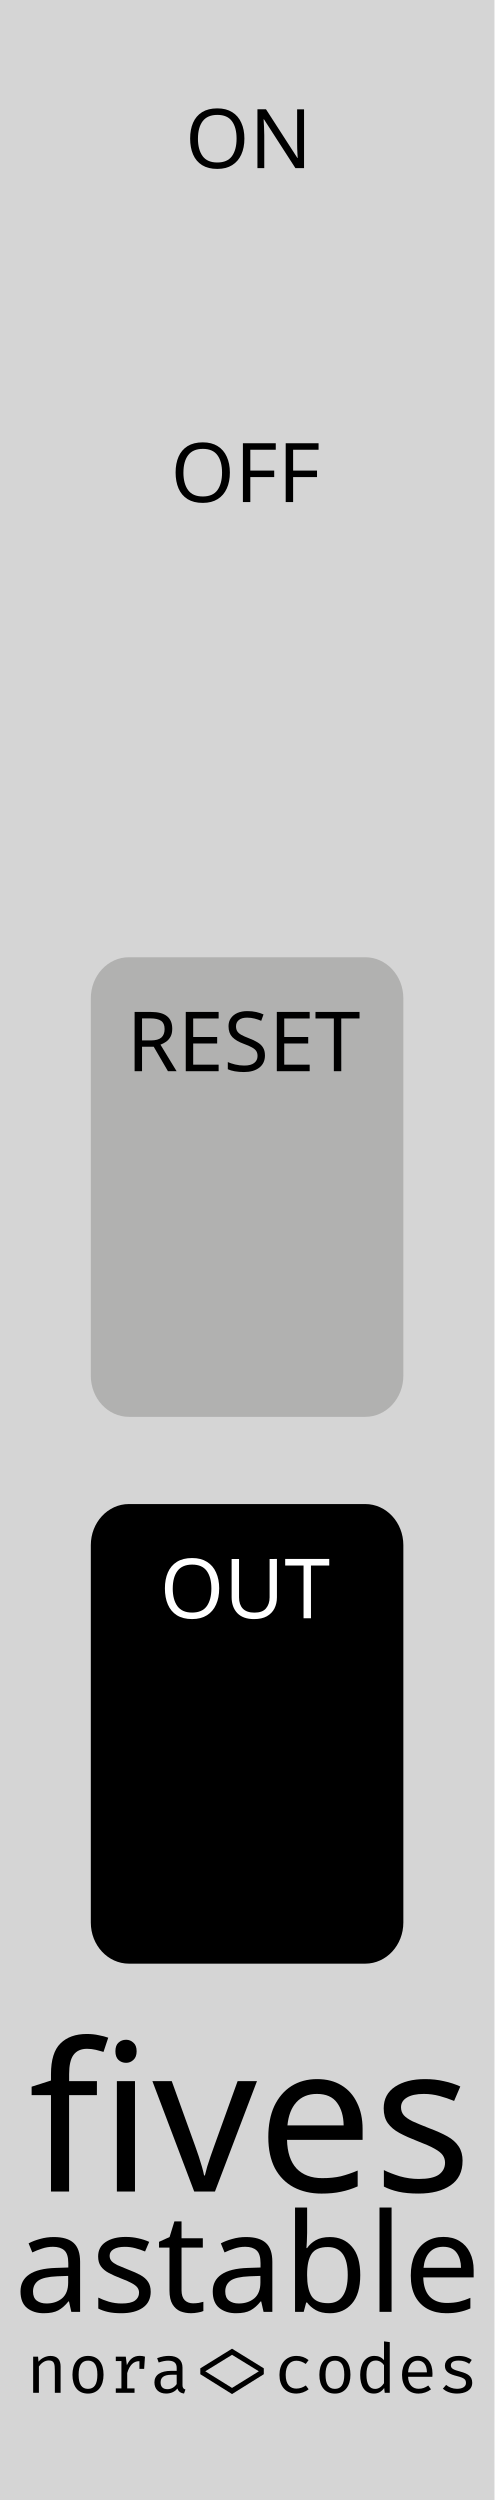
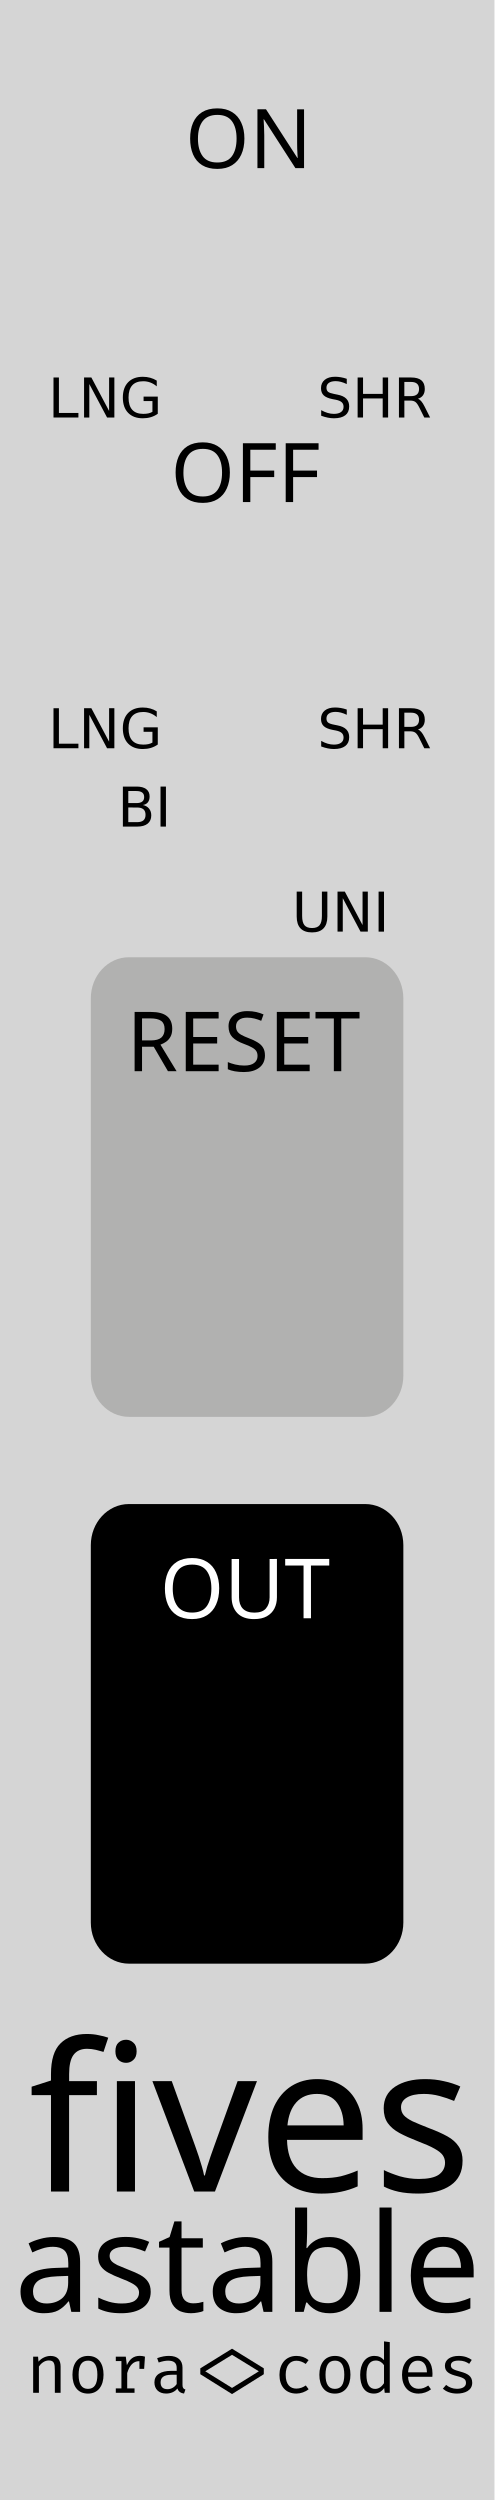
<svg xmlns="http://www.w3.org/2000/svg" xmlns:ns1="http://www.openswatchbook.org/uri/2009/osb" width="25.4mm" height="128.5mm" viewBox="0 0 25.4 128.5" version="1.1" id="svg8" enable-background="new">
  <defs id="defs2">
    <linearGradient id="linearGradient992" ns1:paint="solid">
      <stop style="stop-color:#e1e1e1;stop-opacity:1;" offset="0" id="stop990" />
    </linearGradient>
    <filter style="color-interpolation-filters:sRGB" id="filter981">
      <feBlend mode="multiply" in2="BackgroundImage" id="feBlend983" />
    </filter>
  </defs>
-   <g id="layer3" style="filter:url(#filter981);opacity:0.98">
+   <g id="layer3" style="opacity:0.98;filter:url(#filter981)">
    <rect style="fill:#e1e1e1;fill-opacity:1;stroke:none;stroke-width:0.187" id="rect988" width="25.4" height="128.5" x="0" y="0" rx="0" ry="0" />
  </g>
  <g id="layer1" transform="translate(0,-168.5)">
    <flowRoot xml:space="preserve" id="flowRoot10" style="font-style:normal;font-weight:normal;font-size:40px;line-height:1.25;font-family:sans-serif;letter-spacing:0px;word-spacing:0px;fill:#000000;fill-opacity:1;stroke:none" transform="matrix(0.2645833,0,0,0.2645833,0,168.5)">
      <flowRegion id="flowRegion12">
        <rect id="rect14" width="155" height="42.857" x="19.286" y="15.669" />
      </flowRegion>
      <flowPara id="flowPara16" />
    </flowRoot>
    <flowRoot xml:space="preserve" id="flowRoot18" style="font-style:normal;font-weight:normal;font-size:40px;line-height:1.25;font-family:sans-serif;letter-spacing:0px;word-spacing:0px;fill:#000000;fill-opacity:1;stroke:none" transform="matrix(0.2645833,0,0,0.2645833,0,168.5)">
      <flowRegion id="flowRegion20">
        <rect id="rect22" width="144.286" height="41.429" x="22.857" y="23.526" />
      </flowRegion>
      <flowPara id="flowPara24">F I Fivers</flowPara>
    </flowRoot>
    <g aria-label="FIVES" style="font-style:normal;font-variant:normal;font-weight:normal;font-stretch:normal;font-size:7.311px;line-height:1.25;font-family:'Roboto Slab';-inkscape-font-specification:'Roboto Slab, Normal';font-variant-ligatures:normal;font-variant-caps:normal;font-variant-numeric:normal;font-feature-settings:normal;text-align:start;letter-spacing:0px;word-spacing:0px;writing-mode:lr-tb;text-anchor:start;fill:#000000;fill-opacity:1;stroke:none;stroke-width:0.183" id="text28" />
    <g aria-label="ON" style="font-style:normal;font-variant:normal;font-weight:normal;font-stretch:normal;font-size:4.233px;line-height:1.25;font-family:sans-serif;-inkscape-font-specification:'sans-serif, Normal';font-variant-ligatures:normal;font-variant-caps:normal;font-variant-numeric:normal;font-feature-settings:normal;text-align:start;letter-spacing:0px;word-spacing:0px;writing-mode:lr-tb;text-anchor:start;fill:#000000;fill-opacity:1;stroke:none;stroke-width:0.265" id="text46" transform="translate(-2.565979,-9.40166)">
      <path d="m 15.128,185.026 q 0,0.47 -0.161,0.821 -0.157,0.347 -0.466,0.542 -0.309,0.195 -0.766,0.195 -0.47,0 -0.783,-0.195 -0.309,-0.195 -0.461,-0.546 -0.152,-0.351 -0.152,-0.821 0,-0.466 0.152,-0.813 0.152,-0.347 0.461,-0.542 0.313,-0.195 0.787,-0.195 0.453,0 0.762,0.195 0.309,0.191 0.466,0.542 0.161,0.347 0.161,0.817 z m -2.388,0 q 0,0.572 0.241,0.902 0.241,0.326 0.754,0.326 0.516,0 0.754,-0.326 0.237,-0.33 0.237,-0.902 0,-0.572 -0.237,-0.893 -0.237,-0.326 -0.749,-0.326 -0.512,0 -0.758,0.326 -0.241,0.322 -0.241,0.893 z" style="font-style:normal;font-variant:normal;font-weight:normal;font-stretch:normal;font-size:4.233px;font-family:sans-serif;-inkscape-font-specification:'sans-serif, Normal';font-variant-ligatures:normal;font-variant-caps:normal;font-variant-numeric:normal;font-feature-settings:normal;text-align:start;writing-mode:lr-tb;text-anchor:start;stroke-width:0.265" id="path1086" />
      <path d="m 18.194,186.542 h -0.445 l -1.617,-2.51 h -0.017 q 0.009,0.148 0.021,0.368 0.013,0.22 0.013,0.453 v 1.689 h -0.351 v -3.023 h 0.44 l 1.613,2.502 h 0.017 q -0.004,-0.068 -0.013,-0.203 -0.004,-0.135 -0.013,-0.296 -0.004,-0.161 -0.004,-0.296 v -1.706 h 0.356 z" style="font-style:normal;font-variant:normal;font-weight:normal;font-stretch:normal;font-size:4.233px;font-family:sans-serif;-inkscape-font-specification:'sans-serif, Normal';font-variant-ligatures:normal;font-variant-caps:normal;font-variant-numeric:normal;font-feature-settings:normal;text-align:start;writing-mode:lr-tb;text-anchor:start;stroke-width:0.265" id="path1088" />
    </g>
    <g aria-label="OFF" style="font-style:normal;font-variant:normal;font-weight:normal;font-stretch:normal;font-size:4.233px;line-height:1.25;font-family:sans-serif;-inkscape-font-specification:'sans-serif, Normal';font-variant-ligatures:normal;font-variant-caps:normal;font-variant-numeric:normal;font-feature-settings:normal;text-align:start;letter-spacing:0px;word-spacing:0px;writing-mode:lr-tb;text-anchor:start;fill:#000000;fill-opacity:1;stroke:none;stroke-width:0.265" id="text46-7" transform="translate(-3.240686,-16.04805)">
      <path d="m 15.056,208.839 q 0,0.47 -0.161,0.821 -0.157,0.347 -0.466,0.542 -0.309,0.195 -0.766,0.195 -0.47,0 -0.783,-0.195 -0.309,-0.195 -0.461,-0.546 -0.152,-0.351 -0.152,-0.821 0,-0.466 0.152,-0.813 0.152,-0.347 0.461,-0.542 0.313,-0.195 0.787,-0.195 0.453,0 0.762,0.195 0.309,0.191 0.466,0.542 0.161,0.347 0.161,0.817 z m -2.388,0 q 0,0.572 0.241,0.902 0.241,0.326 0.754,0.326 0.516,0 0.754,-0.326 0.237,-0.33 0.237,-0.902 0,-0.572 -0.237,-0.893 -0.237,-0.326 -0.749,-0.326 -0.512,0 -0.758,0.326 -0.241,0.322 -0.241,0.893 z" id="path1091" />
      <path d="m 16.107,210.354 h -0.381 v -3.023 h 1.689 v 0.334 h -1.308 v 1.071 h 1.228 v 0.334 h -1.228 z" id="path1093" />
      <path d="m 18.307,210.354 h -0.381 v -3.023 h 1.689 v 0.334 h -1.308 v 1.071 h 1.228 v 0.334 h -1.228 z" id="path1095" />
    </g>
    <rect style="fill:#b1b1b0;fill-opacity:1;stroke-width:0.257" id="rect112-0" width="16.064" height="23.624" x="4.668" y="217.702" rx="1.958" ry="2.113" />
    <g aria-label="RESET" transform="matrix(0.9959916,0,0,1.004025,-0.5291664,-35.27555)" style="font-style:normal;font-variant:normal;font-weight:normal;font-stretch:normal;font-size:4.25px;line-height:1.25;font-family:sans-serif;-inkscape-font-specification:'sans-serif, Normal';font-variant-ligatures:normal;font-variant-caps:normal;font-variant-numeric:normal;font-feature-settings:normal;text-align:start;letter-spacing:0px;word-spacing:0px;writing-mode:lr-tb;text-anchor:start;fill:#000000;fill-opacity:1;stroke:none;stroke-width:0.266" id="text46-7-3">
      <path d="m 8.315,254.764 q 0.565,0 0.833,0.217 0.272,0.213 0.272,0.646 0,0.242 -0.089,0.404 -0.089,0.162 -0.23,0.259 -0.136,0.093 -0.289,0.149 l 0.833,1.36 H 9.199 l -0.735,-1.254 H 7.861 v 1.254 H 7.478 v -3.035 z m -0.021,0.332 H 7.861 v 1.126 h 0.455 q 0.37,0 0.54,-0.145 0.17,-0.149 0.17,-0.434 0,-0.298 -0.179,-0.421 -0.179,-0.128 -0.553,-0.128 z" style="stroke-width:0.266" id="path1104" />
      <path d="m 11.814,257.798 h -1.696 v -3.035 h 1.696 v 0.336 h -1.313 v 0.948 h 1.237 v 0.332 h -1.237 v 1.084 h 1.313 z" style="stroke-width:0.266" id="path1106" />
      <path d="m 14.205,256.987 q 0,0.404 -0.293,0.629 -0.293,0.225 -0.791,0.225 -0.255,0 -0.472,-0.038 -0.217,-0.038 -0.361,-0.106 v -0.366 q 0.153,0.068 0.378,0.123 0.23,0.055 0.472,0.055 0.34,0 0.51,-0.132 0.174,-0.132 0.174,-0.357 0,-0.149 -0.064,-0.251 -0.064,-0.102 -0.221,-0.187 -0.153,-0.089 -0.429,-0.187 -0.387,-0.14 -0.587,-0.344 -0.196,-0.204 -0.196,-0.557 0,-0.242 0.123,-0.412 0.123,-0.174 0.34,-0.268 0.221,-0.093 0.506,-0.093 0.251,0 0.459,0.047 0.208,0.047 0.378,0.123 l -0.119,0.327 q -0.157,-0.068 -0.344,-0.115 -0.183,-0.047 -0.383,-0.047 -0.285,0 -0.429,0.123 -0.145,0.119 -0.145,0.319 0,0.153 0.064,0.255 0.064,0.102 0.208,0.183 0.145,0.081 0.391,0.174 0.268,0.098 0.451,0.213 0.187,0.111 0.281,0.268 0.098,0.157 0.098,0.395 z" style="stroke-width:0.266" id="path1108" />
      <path d="m 16.513,257.798 h -1.696 v -3.035 h 1.696 v 0.336 h -1.313 v 0.948 h 1.237 v 0.332 h -1.237 v 1.084 h 1.313 z" style="stroke-width:0.266" id="path1110" />
      <path d="m 18.143,257.798 h -0.383 v -2.699 h -0.948 v -0.336 h 2.274 v 0.336 h -0.944 z" style="stroke-width:0.266" id="path1112" />
    </g>
    <text xml:space="preserve" style="font-style:normal;font-variant:normal;font-weight:normal;font-stretch:normal;font-size:4.233px;line-height:1.25;font-family:sans-serif;-inkscape-font-specification:'sans-serif, Normal';font-variant-ligatures:normal;font-variant-caps:normal;font-variant-numeric:normal;font-feature-settings:normal;text-align:start;letter-spacing:0px;word-spacing:0px;writing-mode:lr-tb;text-anchor:start;fill:#ffffff;fill-opacity:1;stroke:none;stroke-width:0.265" x="8.217" y="249.587" id="text46-7-3-9">
      <tspan id="tspan110" x="8.217" y="249.587">OUT</tspan>
    </text>
    <rect style="fill:#000000;fill-opacity:1;stroke-width:0.257" id="rect112-0-7" width="16.064" height="23.624" x="4.668" y="245.808" rx="1.958" ry="2.113" />
    <g aria-label="OUT" transform="matrix(0.9959916,0,0,1.004025,-24.34167,-7.161262)" style="font-style:normal;font-variant:normal;font-weight:normal;font-stretch:normal;font-size:4.25px;line-height:1.25;font-family:sans-serif;-inkscape-font-specification:'sans-serif, Normal';font-variant-ligatures:normal;font-variant-caps:normal;font-variant-numeric:normal;font-feature-settings:normal;text-align:start;letter-spacing:0px;word-spacing:0px;writing-mode:lr-tb;text-anchor:start;fill:#ffffff;fill-opacity:1;stroke:none;stroke-width:0.266" id="text46-7-3-5">
      <path d="m 35.751,256.279 q 0,0.472 -0.162,0.825 -0.157,0.349 -0.468,0.544 -0.31,0.196 -0.769,0.196 -0.472,0 -0.786,-0.196 -0.31,-0.196 -0.463,-0.548 -0.153,-0.353 -0.153,-0.825 0,-0.468 0.153,-0.816 0.153,-0.349 0.463,-0.544 0.315,-0.196 0.791,-0.196 0.455,0 0.765,0.196 0.31,0.191 0.468,0.544 0.162,0.349 0.162,0.82 z m -2.397,0 q 0,0.574 0.242,0.905 0.242,0.327 0.757,0.327 0.519,0 0.757,-0.327 0.238,-0.332 0.238,-0.905 0,-0.574 -0.238,-0.897 -0.238,-0.327 -0.752,-0.327 -0.514,0 -0.761,0.327 -0.242,0.323 -0.242,0.897 z" id="path1115" />
      <path d="m 38.731,254.766 v 1.964 q 0,0.315 -0.128,0.57 -0.128,0.251 -0.391,0.4 -0.259,0.145 -0.663,0.145 -0.565,0 -0.863,-0.306 -0.293,-0.31 -0.293,-0.816 v -1.955 h 0.383 v 1.968 q 0,0.37 0.196,0.574 0.2,0.204 0.599,0.204 0.412,0 0.595,-0.217 0.187,-0.221 0.187,-0.565 v -1.964 z" id="path1117" />
      <path d="m 40.488,257.801 h -0.383 v -2.699 h -0.948 v -0.336 h 2.274 v 0.336 h -0.944 z" id="path1119" />
    </g>
    <g aria-label="fives" style="font-style:normal;font-weight:normal;font-size:10.583px;line-height:1.25;font-family:sans-serif;letter-spacing:0px;word-spacing:0px;opacity:1;fill:#000000;fill-opacity:1;stroke:none;stroke-width:0.265" id="text987" transform="translate(-0.1076611,-6.297451)">
      <path d="M 5.088,282.488 H 3.659 v 4.953 H 2.728 v -4.953 H 1.733 v -0.434 l 0.995,-0.318 v -0.328 q 0,-1.101 0.487,-1.577 0.487,-0.487 1.355,-0.487 0.339,0 0.614,0.064 0.286,0.053 0.487,0.127 l -0.243,0.73 q -0.169,-0.053 -0.392,-0.106 -0.222,-0.053 -0.455,-0.053 -0.466,0 -0.698,0.318 -0.222,0.307 -0.222,0.974 v 0.37 h 1.429 z m 1.503,-2.847 q 0.212,0 0.37,0.148 0.169,0.138 0.169,0.445 0,0.296 -0.169,0.445 -0.159,0.148 -0.37,0.148 -0.233,0 -0.392,-0.148 -0.159,-0.148 -0.159,-0.445 0,-0.307 0.159,-0.445 0.159,-0.148 0.392,-0.148 z m 0.455,2.127 v 5.673 H 6.115 v -5.673 z" style="stroke-width:0.265" id="path1293" />
      <path d="m 10.089,287.441 -2.148,-5.673 h 0.995 l 1.206,3.344 q 0.085,0.233 0.18,0.519 0.095,0.286 0.169,0.55 0.074,0.254 0.106,0.434 h 0.042 q 0.042,-0.18 0.116,-0.445 0.085,-0.265 0.18,-0.55 0.106,-0.286 0.18,-0.508 l 1.206,-3.344 h 0.995 l -2.159,5.673 z" style="stroke-width:0.265" id="path1295" />
      <path d="m 16.406,281.663 q 0.73,0 1.249,0.318 0.529,0.318 0.804,0.9 0.286,0.572 0.286,1.344 v 0.561 h -3.884 q 0.021,0.963 0.487,1.471 0.476,0.497 1.323,0.497 0.54,0 0.953,-0.095 0.423,-0.106 0.868,-0.296 v 0.815 q -0.434,0.191 -0.857,0.275 -0.423,0.095 -1.005,0.095 -0.804,0 -1.429,-0.328 -0.614,-0.328 -0.963,-0.974 -0.339,-0.656 -0.339,-1.598 0,-0.931 0.307,-1.598 0.317,-0.667 0.878,-1.027 0.572,-0.36 1.323,-0.36 z m -0.011,0.762 q -0.667,0 -1.058,0.434 -0.381,0.423 -0.455,1.185 h 2.889 q -0.011,-0.72 -0.339,-1.164 -0.328,-0.455 -1.037,-0.455 z" style="stroke-width:0.265" id="path1297" />
      <path d="m 23.882,285.875 q 0,0.826 -0.614,1.249 -0.614,0.423 -1.651,0.423 -0.593,0 -1.027,-0.095 -0.423,-0.095 -0.751,-0.265 v -0.847 q 0.339,0.169 0.815,0.318 0.487,0.138 0.984,0.138 0.709,0 1.027,-0.222 0.318,-0.233 0.318,-0.614 0,-0.212 -0.116,-0.381 -0.116,-0.169 -0.423,-0.339 -0.296,-0.169 -0.857,-0.381 -0.55,-0.212 -0.942,-0.423 -0.392,-0.212 -0.603,-0.508 -0.212,-0.296 -0.212,-0.762 0,-0.72 0.582,-1.111 0.593,-0.392 1.545,-0.392 0.519,0 0.963,0.106 0.455,0.095 0.847,0.275 l -0.318,0.741 q -0.36,-0.148 -0.751,-0.254 -0.392,-0.106 -0.804,-0.106 -0.572,0 -0.878,0.191 -0.296,0.18 -0.296,0.497 0,0.233 0.138,0.402 0.138,0.159 0.455,0.318 0.328,0.148 0.868,0.36 0.54,0.201 0.921,0.413 0.381,0.212 0.582,0.519 0.201,0.296 0.201,0.751 z" style="stroke-width:0.265" id="path1299" />
    </g>
    <g aria-label="nora&lt;&gt;codes" style="font-style:normal;font-variant:normal;font-weight:normal;font-stretch:normal;font-size:3.528px;line-height:1.25;font-family:'Fira Code';-inkscape-font-specification:'Fira Code, Normal';font-variant-ligatures:normal;font-variant-caps:normal;font-variant-numeric:normal;font-feature-settings:normal;text-align:start;letter-spacing:0px;word-spacing:0px;writing-mode:lr-tb;text-anchor:start;fill:#000000;fill-opacity:1;stroke:none;stroke-width:0.265" id="text991">
-       <path d="m 1.704,291.49 h 0.296 v -1.353 c 0.097,-0.145 0.282,-0.31 0.501,-0.31 0.28,0 0.318,0.153 0.318,0.533 v 1.131 h 0.296 v -1.349 c 0,-0.342 -0.157,-0.547 -0.522,-0.547 -0.215,0 -0.462,0.106 -0.614,0.296 l -0.023,-0.258 H 1.704 Z" style="" id="path1272" />
-       <path d="m 4.527,289.594 c -0.524,0 -0.803,0.397 -0.803,0.97 0,0.584 0.275,0.967 0.799,0.967 0.52,0 0.799,-0.402 0.799,-0.97 0,-0.589 -0.272,-0.967 -0.796,-0.967 z m 0,0.242 c 0.316,0 0.478,0.231 0.478,0.725 0,0.494 -0.162,0.727 -0.482,0.727 -0.319,0 -0.482,-0.233 -0.482,-0.723 0,-0.497 0.166,-0.728 0.485,-0.728 z" style="" id="path1274" />
-       <path d="m 5.952,291.49 h 0.963 v -0.228 H 6.538 v -0.787 c 0.123,-0.409 0.325,-0.61 0.612,-0.61 0.005,0 0.011,0 0.016,0 v 0.395 h 0.243 l 0.042,-0.628 c -0.085,-0.025 -0.159,-0.041 -0.263,-0.041 -0.337,0 -0.524,0.175 -0.667,0.48 l -0.055,-0.439 H 5.952 v 0.228 h 0.289 v 1.402 H 5.952 Z" style="" id="path1276" />
-       <path d="m 9.38,291.084 v -0.891 c 0,-0.367 -0.233,-0.6 -0.695,-0.6 -0.18,0 -0.381,0.032 -0.607,0.116 l 0.078,0.224 c 0.192,-0.067 0.36,-0.095 0.483,-0.095 0.277,0 0.443,0.101 0.443,0.369 v 0.155 H 8.808 c -0.564,0 -0.871,0.212 -0.871,0.594 0,0.346 0.228,0.573 0.6,0.573 0.24,0 0.45,-0.088 0.582,-0.261 0.053,0.166 0.18,0.24 0.34,0.261 l 0.072,-0.208 c -0.104,-0.032 -0.152,-0.088 -0.152,-0.238 z m -0.767,0.22 c -0.242,0 -0.358,-0.12 -0.358,-0.351 0,-0.238 0.15,-0.39 0.559,-0.39 h 0.268 v 0.478 c -0.111,0.166 -0.286,0.263 -0.469,0.263 z" style="" id="path1278" />
-       <path d="m 11.926,289.223 -1.63,1.009 v 0.303 l 1.63,1.02 1.633,-1.02 v -0.303 z m 0,2.016 -1.376,-0.854 1.376,-0.847 1.379,0.847 z" style="" id="path1280" />
-       <path d="m 15.235,291.275 c -0.319,0 -0.55,-0.21 -0.55,-0.706 0,-0.49 0.229,-0.728 0.55,-0.728 0.162,0 0.321,0.056 0.48,0.166 l 0.145,-0.198 c -0.176,-0.143 -0.383,-0.215 -0.621,-0.215 -0.557,0 -0.875,0.418 -0.875,0.975 0,0.582 0.316,0.961 0.871,0.961 0.219,0 0.466,-0.086 0.628,-0.224 l -0.145,-0.194 c -0.138,0.095 -0.296,0.162 -0.483,0.162 z" style="" id="path1282" />
-       <path d="m 17.218,289.594 c -0.524,0 -0.803,0.397 -0.803,0.97 0,0.584 0.275,0.967 0.799,0.967 0.52,0 0.799,-0.402 0.799,-0.97 0,-0.589 -0.272,-0.967 -0.796,-0.967 z m 0,0.242 c 0.316,0 0.478,0.231 0.478,0.725 0,0.494 -0.162,0.727 -0.482,0.727 -0.319,0 -0.482,-0.233 -0.482,-0.723 0,-0.497 0.166,-0.728 0.485,-0.728 z" style="" id="path1284" />
-       <path d="m 19.738,288.847 v 0.965 c -0.123,-0.145 -0.284,-0.219 -0.497,-0.219 -0.459,0 -0.728,0.411 -0.728,0.97 0,0.575 0.222,0.967 0.707,0.967 0.205,0 0.388,-0.088 0.527,-0.286 l 0.028,0.245 h 0.259 v -2.605 z m -0.42,0.984 c 0.171,0 0.319,0.088 0.42,0.238 v 0.928 c -0.101,0.152 -0.247,0.293 -0.457,0.293 -0.291,0 -0.446,-0.245 -0.446,-0.727 0,-0.49 0.173,-0.732 0.483,-0.732 z" style="" id="path1286" />
-       <path d="m 20.974,290.666 h 1.249 c 0.004,-0.041 0.007,-0.099 0.007,-0.162 0,-0.564 -0.286,-0.91 -0.755,-0.91 -0.494,0 -0.811,0.407 -0.811,0.97 0,0.577 0.307,0.967 0.85,0.967 0.231,0 0.466,-0.083 0.639,-0.219 l -0.139,-0.196 c -0.164,0.111 -0.307,0.168 -0.496,0.168 -0.288,0 -0.527,-0.187 -0.543,-0.617 z m 0.504,-0.829 c 0.279,0 0.459,0.203 0.466,0.6 h -0.968 c 0.025,-0.409 0.226,-0.6 0.503,-0.6 z" style="" id="path1288" />
-       <path d="m 23.488,291.285 c -0.219,0 -0.413,-0.079 -0.557,-0.201 l -0.169,0.196 c 0.159,0.138 0.392,0.25 0.727,0.25 0.397,0 0.783,-0.157 0.783,-0.554 0,-0.347 -0.24,-0.474 -0.603,-0.573 -0.376,-0.102 -0.494,-0.161 -0.494,-0.326 0,-0.143 0.109,-0.243 0.402,-0.243 0.24,0 0.4,0.071 0.54,0.166 l 0.131,-0.201 c -0.155,-0.115 -0.376,-0.205 -0.674,-0.205 -0.42,0 -0.706,0.194 -0.706,0.506 0,0.323 0.247,0.439 0.633,0.534 0.393,0.099 0.45,0.189 0.45,0.356 0,0.18 -0.176,0.295 -0.462,0.295 z" style="" id="path1290" />
+       <path d="m 1.704,291.49 h 0.296 v -1.353 c 0.097,-0.145 0.282,-0.31 0.501,-0.31 0.28,0 0.318,0.153 0.318,0.533 v 1.131 h 0.296 v -1.349 c 0,-0.342 -0.157,-0.547 -0.522,-0.547 -0.215,0 -0.462,0.106 -0.614,0.296 l -0.023,-0.258 H 1.704 Z" id="path1272" />
+       <path d="m 4.527,289.594 c -0.524,0 -0.803,0.397 -0.803,0.97 0,0.584 0.275,0.967 0.799,0.967 0.52,0 0.799,-0.402 0.799,-0.97 0,-0.589 -0.272,-0.967 -0.796,-0.967 z m 0,0.242 c 0.316,0 0.478,0.231 0.478,0.725 0,0.494 -0.162,0.727 -0.482,0.727 -0.319,0 -0.482,-0.233 -0.482,-0.723 0,-0.497 0.166,-0.728 0.485,-0.728 z" id="path1274" />
+       <path d="m 5.952,291.49 h 0.963 v -0.228 H 6.538 v -0.787 c 0.123,-0.409 0.325,-0.61 0.612,-0.61 0.005,0 0.011,0 0.016,0 v 0.395 h 0.243 l 0.042,-0.628 c -0.085,-0.025 -0.159,-0.041 -0.263,-0.041 -0.337,0 -0.524,0.175 -0.667,0.48 l -0.055,-0.439 H 5.952 v 0.228 h 0.289 v 1.402 H 5.952 Z" id="path1276" />
+       <path d="m 9.38,291.084 v -0.891 c 0,-0.367 -0.233,-0.6 -0.695,-0.6 -0.18,0 -0.381,0.032 -0.607,0.116 l 0.078,0.224 c 0.192,-0.067 0.36,-0.095 0.483,-0.095 0.277,0 0.443,0.101 0.443,0.369 v 0.155 H 8.808 c -0.564,0 -0.871,0.212 -0.871,0.594 0,0.346 0.228,0.573 0.6,0.573 0.24,0 0.45,-0.088 0.582,-0.261 0.053,0.166 0.18,0.24 0.34,0.261 l 0.072,-0.208 C 9.427,291.29 9.38,291.234 9.38,291.084 Z m -0.767,0.22 c -0.242,0 -0.358,-0.12 -0.358,-0.351 0,-0.238 0.15,-0.39 0.559,-0.39 h 0.268 v 0.478 c -0.111,0.166 -0.286,0.263 -0.469,0.263 z" id="path1278" />
+       <path d="m 11.926,289.223 -1.63,1.009 v 0.303 l 1.63,1.02 1.633,-1.02 v -0.303 z m 0,2.016 -1.376,-0.854 1.376,-0.847 1.379,0.847 z" id="path1280" />
+       <path d="m 15.235,291.275 c -0.319,0 -0.55,-0.21 -0.55,-0.706 0,-0.49 0.229,-0.728 0.55,-0.728 0.162,0 0.321,0.056 0.48,0.166 l 0.145,-0.198 c -0.176,-0.143 -0.383,-0.215 -0.621,-0.215 -0.557,0 -0.875,0.418 -0.875,0.975 0,0.582 0.316,0.961 0.871,0.961 0.219,0 0.466,-0.086 0.628,-0.224 l -0.145,-0.194 c -0.138,0.095 -0.296,0.162 -0.483,0.162 z" id="path1282" />
+       <path d="m 17.218,289.594 c -0.524,0 -0.803,0.397 -0.803,0.97 0,0.584 0.275,0.967 0.799,0.967 0.52,0 0.799,-0.402 0.799,-0.97 0,-0.589 -0.272,-0.967 -0.796,-0.967 z m 0,0.242 c 0.316,0 0.478,0.231 0.478,0.725 0,0.494 -0.162,0.727 -0.482,0.727 -0.319,0 -0.482,-0.233 -0.482,-0.723 0,-0.497 0.166,-0.728 0.485,-0.728 z" id="path1284" />
+       <path d="m 19.738,288.847 v 0.965 c -0.123,-0.145 -0.284,-0.219 -0.497,-0.219 -0.459,0 -0.728,0.411 -0.728,0.97 0,0.575 0.222,0.967 0.707,0.967 0.205,0 0.388,-0.088 0.527,-0.286 l 0.028,0.245 h 0.259 v -2.605 z m -0.42,0.984 c 0.171,0 0.319,0.088 0.42,0.238 v 0.928 c -0.101,0.152 -0.247,0.293 -0.457,0.293 -0.291,0 -0.446,-0.245 -0.446,-0.727 0,-0.49 0.173,-0.732 0.483,-0.732 z" id="path1286" />
+       <path d="m 20.974,290.666 h 1.249 c 0.004,-0.041 0.007,-0.099 0.007,-0.162 0,-0.564 -0.286,-0.91 -0.755,-0.91 -0.494,0 -0.811,0.407 -0.811,0.97 0,0.577 0.307,0.967 0.85,0.967 0.231,0 0.466,-0.083 0.639,-0.219 L 22.013,291.116 c -0.164,0.111 -0.307,0.168 -0.496,0.168 -0.288,0 -0.527,-0.187 -0.543,-0.617 z m 0.504,-0.829 c 0.279,0 0.459,0.203 0.466,0.6 h -0.968 c 0.025,-0.409 0.226,-0.6 0.503,-0.6 z" id="path1288" />
+       <path d="m 23.488,291.285 c -0.219,0 -0.413,-0.079 -0.557,-0.201 l -0.169,0.196 c 0.159,0.138 0.392,0.25 0.727,0.25 0.397,0 0.783,-0.157 0.783,-0.554 0,-0.347 -0.24,-0.474 -0.603,-0.573 -0.376,-0.102 -0.494,-0.161 -0.494,-0.326 0,-0.143 0.109,-0.243 0.402,-0.243 0.24,0 0.4,0.071 0.54,0.166 l 0.131,-0.201 c -0.155,-0.115 -0.376,-0.205 -0.674,-0.205 -0.42,0 -0.706,0.194 -0.706,0.506 0,0.323 0.247,0.439 0.633,0.534 0.393,0.099 0.45,0.189 0.45,0.356 0,0.18 -0.176,0.295 -0.462,0.295 z" id="path1290" />
    </g>
    <g aria-label="astable" style="font-style:normal;font-variant:normal;font-weight:normal;font-stretch:normal;font-size:7.056px;line-height:1.25;font-family:sans-serif;-inkscape-font-specification:'sans-serif, Normal';font-variant-ligatures:normal;font-variant-caps:normal;font-variant-numeric:normal;font-feature-settings:normal;text-align:start;letter-spacing:0px;word-spacing:0px;writing-mode:lr-tb;text-anchor:start;fill:#000000;fill-opacity:1;stroke:none;stroke-width:0.265" id="text984">
      <path d="m 2.762,283.484 q 0.691,0 1.023,0.303 0.332,0.303 0.332,0.967 v 2.575 H 3.665 L 3.545,286.793 h -0.028 q -0.247,0.31 -0.522,0.459 -0.268,0.148 -0.748,0.148 -0.515,0 -0.854,-0.268 -0.339,-0.275 -0.339,-0.854 0,-0.564 0.445,-0.868 0.445,-0.31 1.369,-0.339 l 0.642,-0.021 v -0.226 q 0,-0.473 -0.205,-0.656 -0.205,-0.183 -0.579,-0.183 -0.296,0 -0.564,0.092 -0.268,0.085 -0.501,0.198 l -0.191,-0.466 q 0.247,-0.134 0.586,-0.226 0.339,-0.099 0.706,-0.099 z m 0.741,1.997 -0.557,0.021 q -0.706,0.028 -0.981,0.226 -0.268,0.198 -0.268,0.557 0,0.318 0.191,0.466 0.198,0.148 0.501,0.148 0.48,0 0.797,-0.261 0.318,-0.268 0.318,-0.818 z" style="font-style:normal;font-variant:normal;font-weight:normal;font-stretch:normal;font-size:7.056px;font-family:sans-serif;-inkscape-font-specification:'sans-serif, Normal';font-variant-ligatures:normal;font-variant-caps:normal;font-variant-numeric:normal;font-feature-settings:normal;text-align:start;writing-mode:lr-tb;text-anchor:start;stroke-width:0.265" id="path986" />
      <path d="m 7.747,286.285 q 0,0.55 -0.409,0.833 -0.409,0.282 -1.101,0.282 -0.395,0 -0.684,-0.064 -0.282,-0.064 -0.501,-0.176 v -0.564 q 0.226,0.113 0.543,0.212 0.325,0.092 0.656,0.092 0.473,0 0.684,-0.148 0.212,-0.155 0.212,-0.409 0,-0.141 -0.078,-0.254 -0.078,-0.113 -0.282,-0.226 -0.198,-0.113 -0.572,-0.254 -0.367,-0.141 -0.628,-0.282 -0.261,-0.141 -0.402,-0.339 -0.141,-0.198 -0.141,-0.508 0,-0.48 0.388,-0.741 0.395,-0.261 1.03,-0.261 0.346,0 0.642,0.071 0.303,0.064 0.564,0.183 l -0.212,0.494 q -0.24,-0.099 -0.501,-0.169 -0.261,-0.07 -0.536,-0.07 -0.381,0 -0.586,0.127 -0.198,0.12 -0.198,0.332 0,0.155 0.092,0.268 0.092,0.106 0.303,0.212 0.219,0.099 0.579,0.24 0.36,0.134 0.614,0.275 0.254,0.141 0.388,0.346 0.134,0.198 0.134,0.501 z" style="font-style:normal;font-variant:normal;font-weight:normal;font-stretch:normal;font-size:7.056px;font-family:sans-serif;-inkscape-font-specification:'sans-serif, Normal';font-variant-ligatures:normal;font-variant-caps:normal;font-variant-numeric:normal;font-feature-settings:normal;text-align:start;writing-mode:lr-tb;text-anchor:start;stroke-width:0.265" id="path988" />
      <path d="m 9.924,286.891 q 0.141,0 0.289,-0.021 0.148,-0.028 0.24,-0.057 v 0.473 q -0.099,0.049 -0.282,0.078 -0.183,0.035 -0.353,0.035 -0.296,0 -0.55,-0.099 -0.247,-0.106 -0.402,-0.36 -0.155,-0.254 -0.155,-0.713 v -2.201 H 8.174 v -0.296 l 0.543,-0.247 0.247,-0.804 h 0.367 v 0.868 H 10.425 v 0.48 H 9.331 v 2.187 q 0,0.346 0.162,0.515 0.169,0.162 0.43,0.162 z" style="font-style:normal;font-variant:normal;font-weight:normal;font-stretch:normal;font-size:7.056px;font-family:sans-serif;-inkscape-font-specification:'sans-serif, Normal';font-variant-ligatures:normal;font-variant-caps:normal;font-variant-numeric:normal;font-feature-settings:normal;text-align:start;writing-mode:lr-tb;text-anchor:start;stroke-width:0.265" id="path990" />
      <path d="m 12.643,283.484 q 0.691,0 1.023,0.303 0.332,0.303 0.332,0.967 v 2.575 H 13.546 l -0.12,-0.536 h -0.028 q -0.247,0.31 -0.522,0.459 -0.268,0.148 -0.748,0.148 -0.515,0 -0.854,-0.268 -0.339,-0.275 -0.339,-0.854 0,-0.564 0.445,-0.868 0.445,-0.31 1.369,-0.339 l 0.642,-0.021 v -0.226 q 0,-0.473 -0.205,-0.656 -0.205,-0.183 -0.579,-0.183 -0.296,0 -0.564,0.092 -0.268,0.085 -0.501,0.198 l -0.191,-0.466 q 0.247,-0.134 0.586,-0.226 0.339,-0.099 0.706,-0.099 z m 0.741,1.997 -0.557,0.021 q -0.706,0.028 -0.981,0.226 -0.268,0.198 -0.268,0.557 0,0.318 0.191,0.466 0.198,0.148 0.501,0.148 0.48,0 0.797,-0.261 0.318,-0.268 0.318,-0.818 z" style="font-style:normal;font-variant:normal;font-weight:normal;font-stretch:normal;font-size:7.056px;font-family:sans-serif;-inkscape-font-specification:'sans-serif, Normal';font-variant-ligatures:normal;font-variant-caps:normal;font-variant-numeric:normal;font-feature-settings:normal;text-align:start;writing-mode:lr-tb;text-anchor:start;stroke-width:0.265" id="path992" />
      <path d="m 15.786,281.967 v 1.305 q 0,0.24 -0.014,0.452 -0.007,0.205 -0.021,0.325 h 0.035 q 0.162,-0.24 0.445,-0.402 0.282,-0.162 0.727,-0.162 0.706,0 1.129,0.494 0.43,0.487 0.43,1.46 0,0.974 -0.43,1.468 -0.43,0.494 -1.129,0.494 -0.445,0 -0.727,-0.162 -0.282,-0.162 -0.445,-0.388 h -0.049 l -0.127,0.48 h -0.445 v -5.362 z m 1.065,2.032 q -0.6,0 -0.833,0.346 -0.233,0.346 -0.233,1.072 v 0.028 q 0,0.699 0.226,1.072 0.233,0.367 0.854,0.367 0.508,0 0.755,-0.374 0.254,-0.374 0.254,-1.079 0,-1.432 -1.023,-1.432 z" style="font-style:normal;font-variant:normal;font-weight:normal;font-stretch:normal;font-size:7.056px;font-family:sans-serif;-inkscape-font-specification:'sans-serif, Normal';font-variant-ligatures:normal;font-variant-caps:normal;font-variant-numeric:normal;font-feature-settings:normal;text-align:start;writing-mode:lr-tb;text-anchor:start;stroke-width:0.265" id="path994" />
      <path d="M 20.127,287.329 H 19.506 V 281.967 H 20.127 Z" style="font-style:normal;font-variant:normal;font-weight:normal;font-stretch:normal;font-size:7.056px;font-family:sans-serif;-inkscape-font-specification:'sans-serif, Normal';font-variant-ligatures:normal;font-variant-caps:normal;font-variant-numeric:normal;font-feature-settings:normal;text-align:start;writing-mode:lr-tb;text-anchor:start;stroke-width:0.265" id="path996" />
      <path d="m 22.786,283.477 q 0.487,0 0.833,0.212 0.353,0.212 0.536,0.6 0.191,0.381 0.191,0.896 v 0.374 H 21.756 q 0.014,0.642 0.325,0.981 0.318,0.332 0.882,0.332 0.36,0 0.635,-0.064 0.282,-0.071 0.579,-0.198 v 0.543 q -0.289,0.127 -0.572,0.183 -0.282,0.064 -0.67,0.064 -0.536,0 -0.953,-0.219 -0.409,-0.219 -0.642,-0.649 -0.226,-0.437 -0.226,-1.065 0,-0.621 0.205,-1.065 0.212,-0.445 0.586,-0.684 0.381,-0.24 0.882,-0.24 z m -0.007,0.508 q -0.445,0 -0.706,0.289 -0.254,0.282 -0.303,0.79 h 1.926 q -0.007,-0.48 -0.226,-0.776 -0.219,-0.303 -0.691,-0.303 z" style="font-style:normal;font-variant:normal;font-weight:normal;font-stretch:normal;font-size:7.056px;font-family:sans-serif;-inkscape-font-specification:'sans-serif, Normal';font-variant-ligatures:normal;font-variant-caps:normal;font-variant-numeric:normal;font-feature-settings:normal;text-align:start;writing-mode:lr-tb;text-anchor:start;stroke-width:0.265" id="path998" />
    </g>
+     <g aria-label="LNG" style="font-style:normal;font-variant:normal;font-weight:normal;font-stretch:normal;font-size:2.822px;line-height:1.25;font-family:sans-serif;-inkscape-font-specification:'sans-serif, Normal';font-variant-ligatures:normal;font-variant-caps:normal;font-variant-numeric:normal;font-feature-settings:normal;text-align:start;letter-spacing:0px;word-spacing:0px;writing-mode:lr-tb;text-anchor:start;fill:#000000;fill-opacity:1;stroke:none;stroke-width:0.265" id="text4299" transform="translate(0,10)">
+       <path d="m 2.75,177.903 h 0.278 v 1.823 h 1.002 v 0.234 H 2.75 Z" style="font-style:normal;font-variant:normal;font-weight:normal;font-stretch:normal;font-size:2.822px;font-family:sans-serif;-inkscape-font-specification:'sans-serif, Normal';font-variant-ligatures:normal;font-variant-caps:normal;font-variant-numeric:normal;font-feature-settings:normal;text-align:start;writing-mode:lr-tb;text-anchor:start;stroke-width:0.265" id="path4430" />
+       <path d="m 4.321,177.903 h 0.375 l 0.912,1.721 v -1.721 h 0.27 v 2.057 H 5.503 L 4.591,178.239 v 1.721 H 4.321 Z" style="font-style:normal;font-variant:normal;font-weight:normal;font-stretch:normal;font-size:2.822px;font-family:sans-serif;-inkscape-font-specification:'sans-serif, Normal';font-variant-ligatures:normal;font-variant-caps:normal;font-variant-numeric:normal;font-feature-settings:normal;text-align:start;writing-mode:lr-tb;text-anchor:start;stroke-width:0.265" id="path4432" />
+       <path d="m 7.835,179.667 v -0.553 H 7.38 v -0.229 h 0.73 v 0.883 Q 7.949,179.883 7.755,179.942 7.561,180 7.34,180 q -0.482,0 -0.755,-0.281 -0.271,-0.282 -0.271,-0.785 0,-0.504 0.271,-0.785 0.273,-0.282 0.755,-0.282 0.201,0 0.382,0.05 0.182,0.05 0.335,0.146 v 0.296 q -0.154,-0.131 -0.328,-0.197 -0.174,-0.066 -0.365,-0.066 -0.378,0 -0.568,0.211 -0.189,0.211 -0.189,0.628 0,0.416 0.189,0.627 0.19,0.211 0.568,0.211 0.147,0 0.263,-0.025 0.116,-0.026 0.208,-0.08 z" style="font-style:normal;font-variant:normal;font-weight:normal;font-stretch:normal;font-size:2.822px;font-family:sans-serif;-inkscape-font-specification:'sans-serif, Normal';font-variant-ligatures:normal;font-variant-caps:normal;font-variant-numeric:normal;font-feature-settings:normal;text-align:start;writing-mode:lr-tb;text-anchor:start;stroke-width:0.265" id="path4434" />
+     </g>
+     <g aria-label="LNG" style="font-style:normal;font-variant:normal;font-weight:normal;font-stretch:normal;font-size:2.822px;line-height:1.25;font-family:sans-serif;-inkscape-font-specification:'sans-serif, Normal';font-variant-ligatures:normal;font-variant-caps:normal;font-variant-numeric:normal;font-feature-settings:normal;text-align:start;letter-spacing:0px;word-spacing:0px;writing-mode:lr-tb;text-anchor:start;fill:#000000;fill-opacity:1;stroke:none;stroke-width:0.265" id="text4299-7" transform="translate(0,10)">
+       <path d="m 2.75,194.903 h 0.278 v 1.823 h 1.002 v 0.234 H 2.75 Z" style="font-style:normal;font-variant:normal;font-weight:normal;font-stretch:normal;font-size:2.822px;font-family:sans-serif;-inkscape-font-specification:'sans-serif, Normal';font-variant-ligatures:normal;font-variant-caps:normal;font-variant-numeric:normal;font-feature-settings:normal;text-align:start;writing-mode:lr-tb;text-anchor:start;stroke-width:0.265" id="path4423" />
+       <path d="m 4.321,194.903 h 0.375 l 0.912,1.721 v -1.721 h 0.27 v 2.057 H 5.503 L 4.591,195.239 v 1.721 H 4.321 Z" style="font-style:normal;font-variant:normal;font-weight:normal;font-stretch:normal;font-size:2.822px;font-family:sans-serif;-inkscape-font-specification:'sans-serif, Normal';font-variant-ligatures:normal;font-variant-caps:normal;font-variant-numeric:normal;font-feature-settings:normal;text-align:start;writing-mode:lr-tb;text-anchor:start;stroke-width:0.265" id="path4425" />
+       <path d="m 7.835,196.667 v -0.553 H 7.38 v -0.229 h 0.73 v 0.883 Q 7.949,196.883 7.755,196.942 7.561,197 7.34,197 q -0.482,0 -0.755,-0.281 -0.271,-0.282 -0.271,-0.785 0,-0.504 0.271,-0.785 0.273,-0.282 0.755,-0.282 0.201,0 0.382,0.05 0.182,0.05 0.335,0.146 v 0.296 q -0.154,-0.131 -0.328,-0.197 -0.174,-0.066 -0.365,-0.066 -0.378,0 -0.568,0.211 -0.189,0.211 -0.189,0.628 0,0.416 0.189,0.627 0.19,0.211 0.568,0.211 0.147,0 0.263,-0.025 0.116,-0.026 0.208,-0.08 z" style="font-style:normal;font-variant:normal;font-weight:normal;font-stretch:normal;font-size:2.822px;font-family:sans-serif;-inkscape-font-specification:'sans-serif, Normal';font-variant-ligatures:normal;font-variant-caps:normal;font-variant-numeric:normal;font-feature-settings:normal;text-align:start;writing-mode:lr-tb;text-anchor:start;stroke-width:0.265" id="path4427" />
+     </g>
+     <g aria-label="SHR" style="font-style:normal;font-variant:normal;font-weight:normal;font-stretch:normal;font-size:2.822px;line-height:1.25;font-family:sans-serif;-inkscape-font-specification:'sans-serif, Normal';font-variant-ligatures:normal;font-variant-caps:normal;font-variant-numeric:normal;font-feature-settings:normal;text-align:start;letter-spacing:0px;word-spacing:0px;writing-mode:lr-tb;text-anchor:start;fill:#000000;fill-opacity:1;stroke:none;stroke-width:0.265" id="text4299-4" transform="translate(0,10)">
+       <path d="m 17.824,177.97 v 0.271 q -0.158,-0.076 -0.299,-0.113 -0.141,-0.037 -0.271,-0.037 -0.227,0 -0.351,0.088 -0.123,0.088 -0.123,0.251 0,0.136 0.081,0.207 0.083,0.069 0.311,0.112 l 0.168,0.034 q 0.311,0.059 0.459,0.209 0.149,0.149 0.149,0.4 0,0.299 -0.201,0.453 Q 17.547,180 17.16,180 q -0.146,0 -0.311,-0.033 -0.164,-0.033 -0.34,-0.098 v -0.287 q 0.169,0.095 0.332,0.143 0.163,0.048 0.32,0.048 0.238,0 0.368,-0.094 0.13,-0.094 0.13,-0.267 0,-0.152 -0.094,-0.237 -0.092,-0.085 -0.305,-0.128 L 17.09,179.015 q -0.311,-0.062 -0.451,-0.194 Q 16.5,178.688 16.5,178.452 q 0,-0.273 0.192,-0.43 0.193,-0.157 0.531,-0.157 0.145,0 0.295,0.026 0.15,0.026 0.307,0.079 z" id="path4416" />
+       <path d="m 18.382,177.903 h 0.278 v 0.843 h 1.011 v -0.843 h 0.278 v 2.057 h -0.278 v -0.98 h -1.011 v 0.98 H 18.382 Z" id="path4418" />
+       <path d="m 21.48,178.995 q 0.09,0.03 0.174,0.13 0.085,0.099 0.171,0.273 l 0.282,0.562 h -0.299 l -0.263,-0.528 q -0.102,-0.207 -0.198,-0.274 -0.095,-0.068 -0.26,-0.068 h -0.303 v 0.87 h -0.278 v -2.057 h 0.628 q 0.353,0 0.526,0.147 0.174,0.147 0.174,0.445 0,0.194 -0.091,0.322 -0.09,0.128 -0.262,0.178 z m -0.697,-0.864 v 0.73 h 0.35 q 0.201,0 0.303,-0.092 0.103,-0.094 0.103,-0.274 0,-0.181 -0.103,-0.271 -0.102,-0.092 -0.303,-0.092 z" id="path4420" />
+     </g>
+     <g aria-label="SHR" style="font-style:normal;font-variant:normal;font-weight:normal;font-stretch:normal;font-size:2.822px;line-height:1.25;font-family:sans-serif;-inkscape-font-specification:'sans-serif, Normal';font-variant-ligatures:normal;font-variant-caps:normal;font-variant-numeric:normal;font-feature-settings:normal;text-align:start;letter-spacing:0px;word-spacing:0px;writing-mode:lr-tb;text-anchor:start;fill:#000000;fill-opacity:1;stroke:none;stroke-width:0.265" id="text4299-4-0" transform="translate(0,10)">
+       <path d="m 17.824,194.97 v 0.271 q -0.158,-0.076 -0.299,-0.113 -0.141,-0.037 -0.271,-0.037 -0.227,0 -0.351,0.088 -0.123,0.088 -0.123,0.251 0,0.136 0.081,0.207 0.083,0.069 0.311,0.112 l 0.168,0.034 q 0.311,0.059 0.459,0.209 0.149,0.149 0.149,0.4 0,0.299 -0.201,0.453 Q 17.547,197 17.16,197 q -0.146,0 -0.311,-0.033 -0.164,-0.033 -0.34,-0.098 v -0.287 q 0.169,0.095 0.332,0.143 0.163,0.048 0.32,0.048 0.238,0 0.368,-0.094 0.13,-0.094 0.13,-0.267 0,-0.152 -0.094,-0.237 -0.092,-0.085 -0.305,-0.128 L 17.09,196.015 q -0.311,-0.062 -0.451,-0.194 Q 16.5,195.688 16.5,195.452 q 0,-0.273 0.192,-0.43 0.193,-0.157 0.531,-0.157 0.145,0 0.295,0.026 0.15,0.026 0.307,0.079 z" style="stroke-width:0.265" id="path4409" />
+       <path d="m 18.382,194.903 h 0.278 v 0.843 h 1.011 v -0.843 h 0.278 v 2.057 h -0.278 v -0.98 h -1.011 v 0.98 H 18.382 Z" style="stroke-width:0.265" id="path4411" />
+       <path d="m 21.48,195.995 q 0.09,0.03 0.174,0.13 0.085,0.099 0.171,0.273 l 0.282,0.562 h -0.299 l -0.263,-0.528 q -0.102,-0.207 -0.198,-0.274 -0.095,-0.068 -0.26,-0.068 h -0.303 v 0.87 h -0.278 v -2.057 h 0.628 q 0.353,0 0.526,0.147 0.174,0.147 0.174,0.445 0,0.194 -0.091,0.322 -0.09,0.128 -0.262,0.178 z m -0.697,-0.864 v 0.73 h 0.35 q 0.201,0 0.303,-0.092 0.103,-0.094 0.103,-0.274 0,-0.181 -0.103,-0.271 -0.102,-0.092 -0.303,-0.092 z" style="stroke-width:0.265" id="path4413" />
+     </g>
+     <g aria-label="BI" style="font-style:normal;font-variant:normal;font-weight:normal;font-stretch:normal;font-size:2.822px;line-height:1.25;font-family:sans-serif;-inkscape-font-specification:'sans-serif, Normal';font-variant-ligatures:normal;font-variant-caps:normal;font-variant-numeric:normal;font-feature-settings:normal;text-align:start;letter-spacing:0px;word-spacing:0px;writing-mode:lr-tb;text-anchor:start;fill:#000000;fill-opacity:1;stroke:none;stroke-width:0.265" id="text4299-7-2">
+       <path d="m 6.594,210.005 v 0.754 h 0.446 q 0.225,0 0.332,-0.092 0.109,-0.094 0.109,-0.285 0,-0.193 -0.109,-0.284 -0.107,-0.092 -0.332,-0.092 z m 0,-0.846 v 0.62 h 0.412 q 0.204,0 0.303,-0.076 0.101,-0.077 0.101,-0.234 0,-0.156 -0.101,-0.233 -0.099,-0.077 -0.303,-0.077 z m -0.278,-0.229 h 0.711 q 0.318,0 0.491,0.132 0.172,0.132 0.172,0.376 0,0.189 -0.088,0.3 -0.088,0.112 -0.259,0.139 0.205,0.044 0.318,0.185 0.114,0.139 0.114,0.349 0,0.276 -0.187,0.426 -0.187,0.15 -0.533,0.15 H 6.316 Z" style="" id="path4397" />
+       <path d="m 8.251,208.93 h 0.278 v 2.057 H 8.251 Z" style="" id="path4399" />
+     </g>
+     <g aria-label="UNI" style="font-style:normal;font-variant:normal;font-weight:normal;font-stretch:normal;font-size:2.822px;line-height:1.25;font-family:sans-serif;-inkscape-font-specification:'sans-serif, Normal';font-variant-ligatures:normal;font-variant-caps:normal;font-variant-numeric:normal;font-feature-settings:normal;text-align:start;letter-spacing:0px;word-spacing:0px;writing-mode:lr-tb;text-anchor:start;fill:#000000;fill-opacity:1;stroke:none;stroke-width:0.265" id="text4299-7-2-6" transform="translate(0.419723)">
+       <path d="m 14.83,214.329 h 0.28 v 1.25 q 0,0.331 0.12,0.477 0.12,0.145 0.389,0.145 0.267,0 0.387,-0.145 0.12,-0.146 0.12,-0.477 v -1.25 h 0.28 v 1.284 q 0,0.402 -0.2,0.608 -0.198,0.205 -0.587,0.205 -0.39,0 -0.59,-0.205 -0.198,-0.205 -0.198,-0.608 z" id="path4402" />
+       <path d="m 16.929,214.329 h 0.375 l 0.912,1.721 v -1.721 h 0.27 v 2.057 h -0.375 l -0.912,-1.721 v 1.721 h -0.27 z" id="path4404" />
+       <path d="m 19.04,214.329 h 0.278 v 2.057 h -0.278 z" id="path4406" />
+     </g>
  </g>
</svg>
